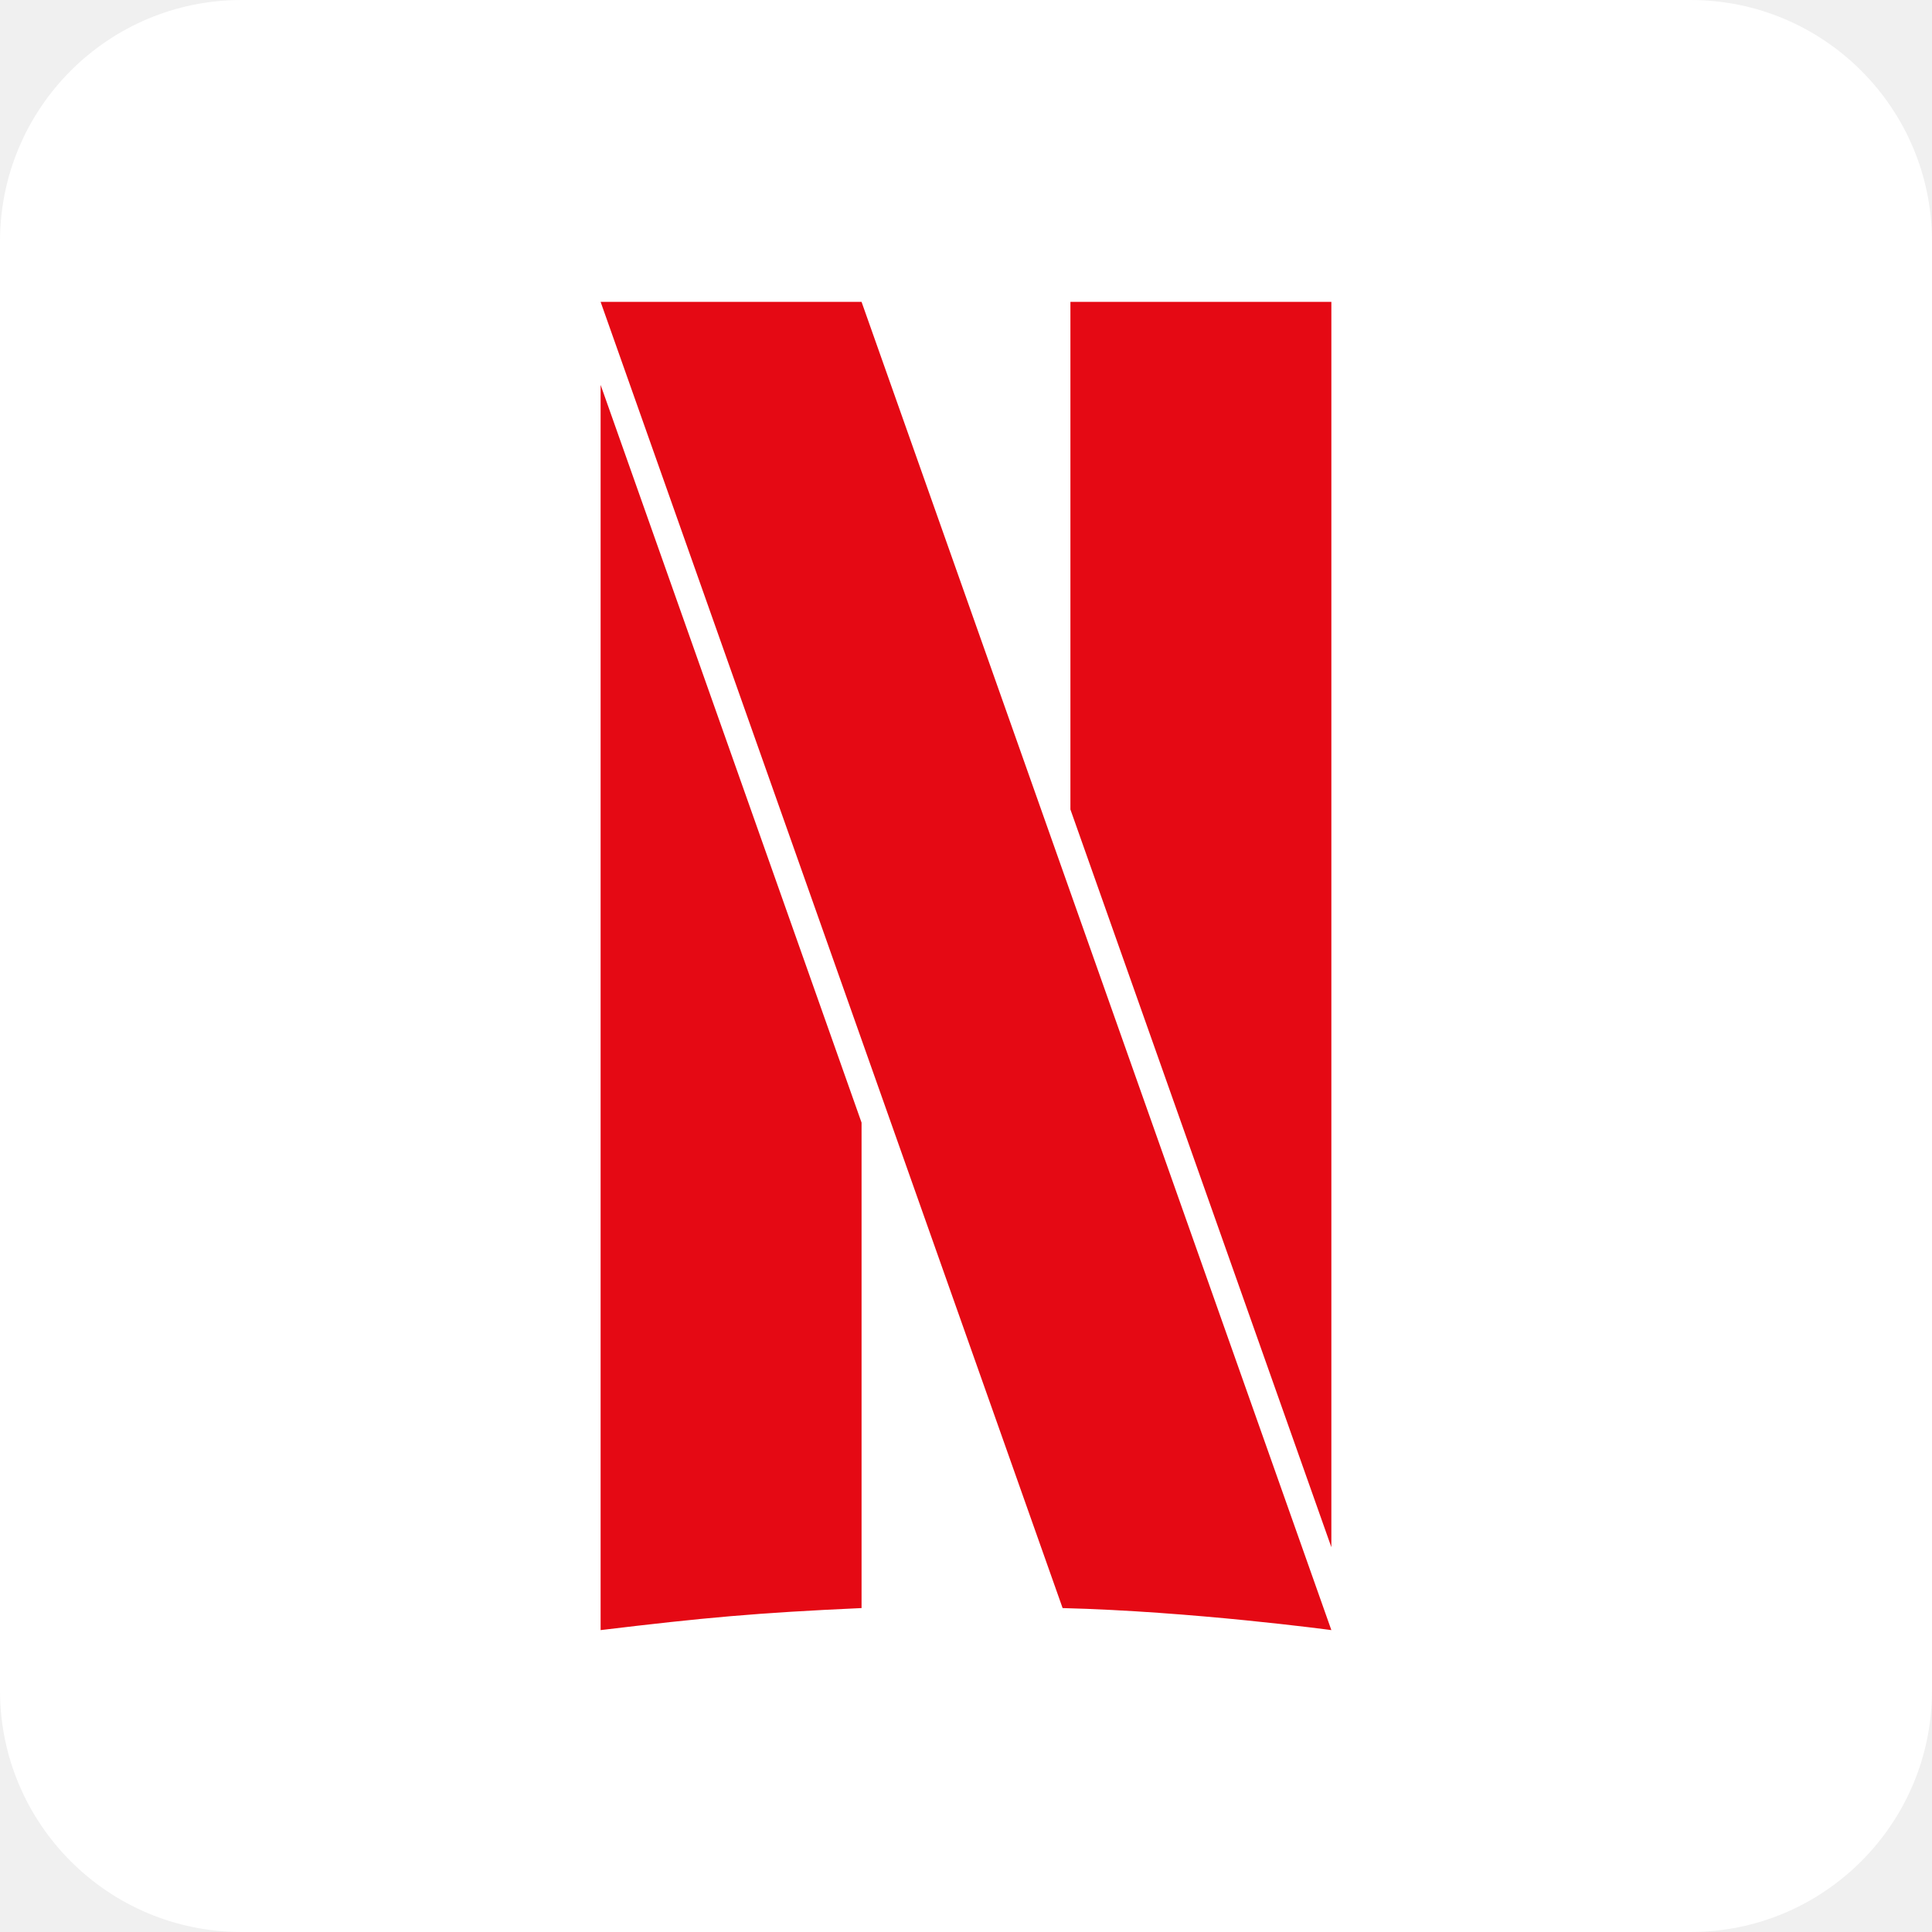
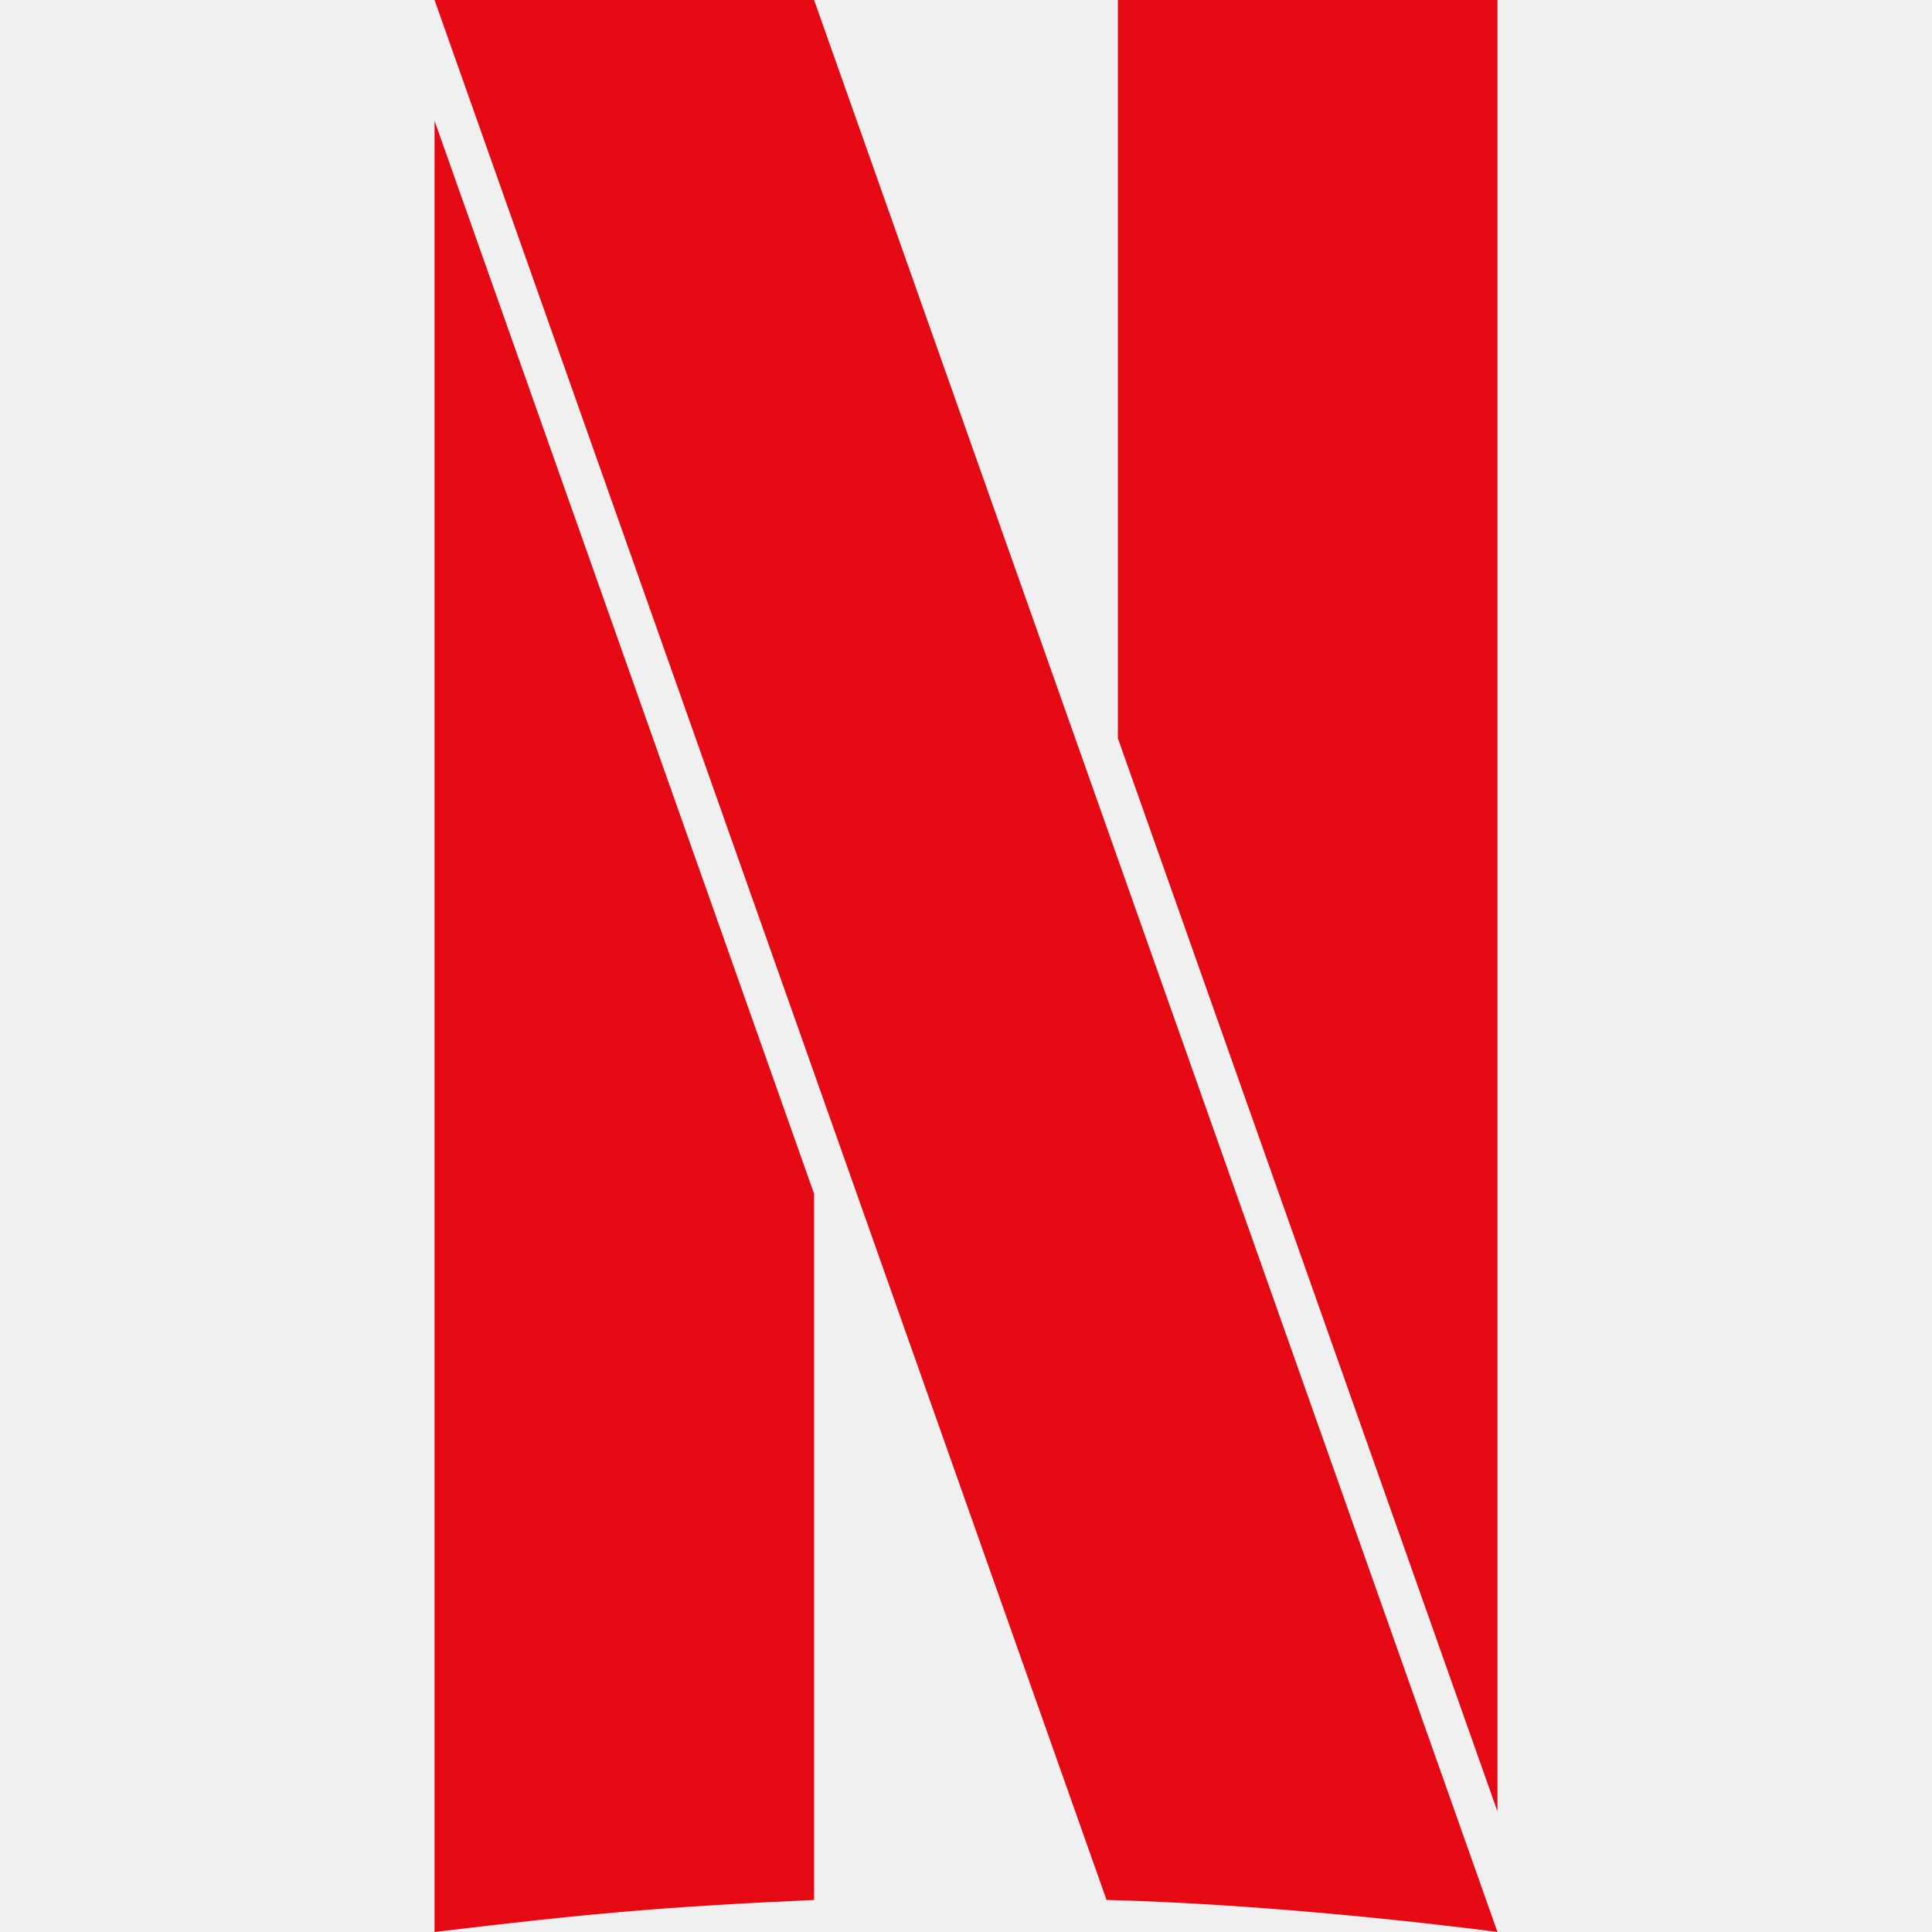
- <svg xmlns="http://www.w3.org/2000/svg" viewBox="0 0 64 64" width="64" height="64" role="img">
-   <rect width="64" height="64" rx="8" fill="#ffffff" />
-   <g transform="translate(10 10) scale(1.8333)" fill="#E50914">
+ <svg xmlns="http://www.w3.org/2000/svg" viewBox="0 0 24 24" width="24" height="24" role="img">
+   <g fill="#E50914">
    <path d="m5.398 0 8.348 23.602c2.346.059 4.856.398 4.856.398L10.113 0H5.398zm8.489 0v9.172l4.715 13.33V0h-4.715zM5.398 1.5V24c1.873-.225 2.81-.312 4.715-.398V14.83L5.398 1.5z" />
  </g>
</svg>
